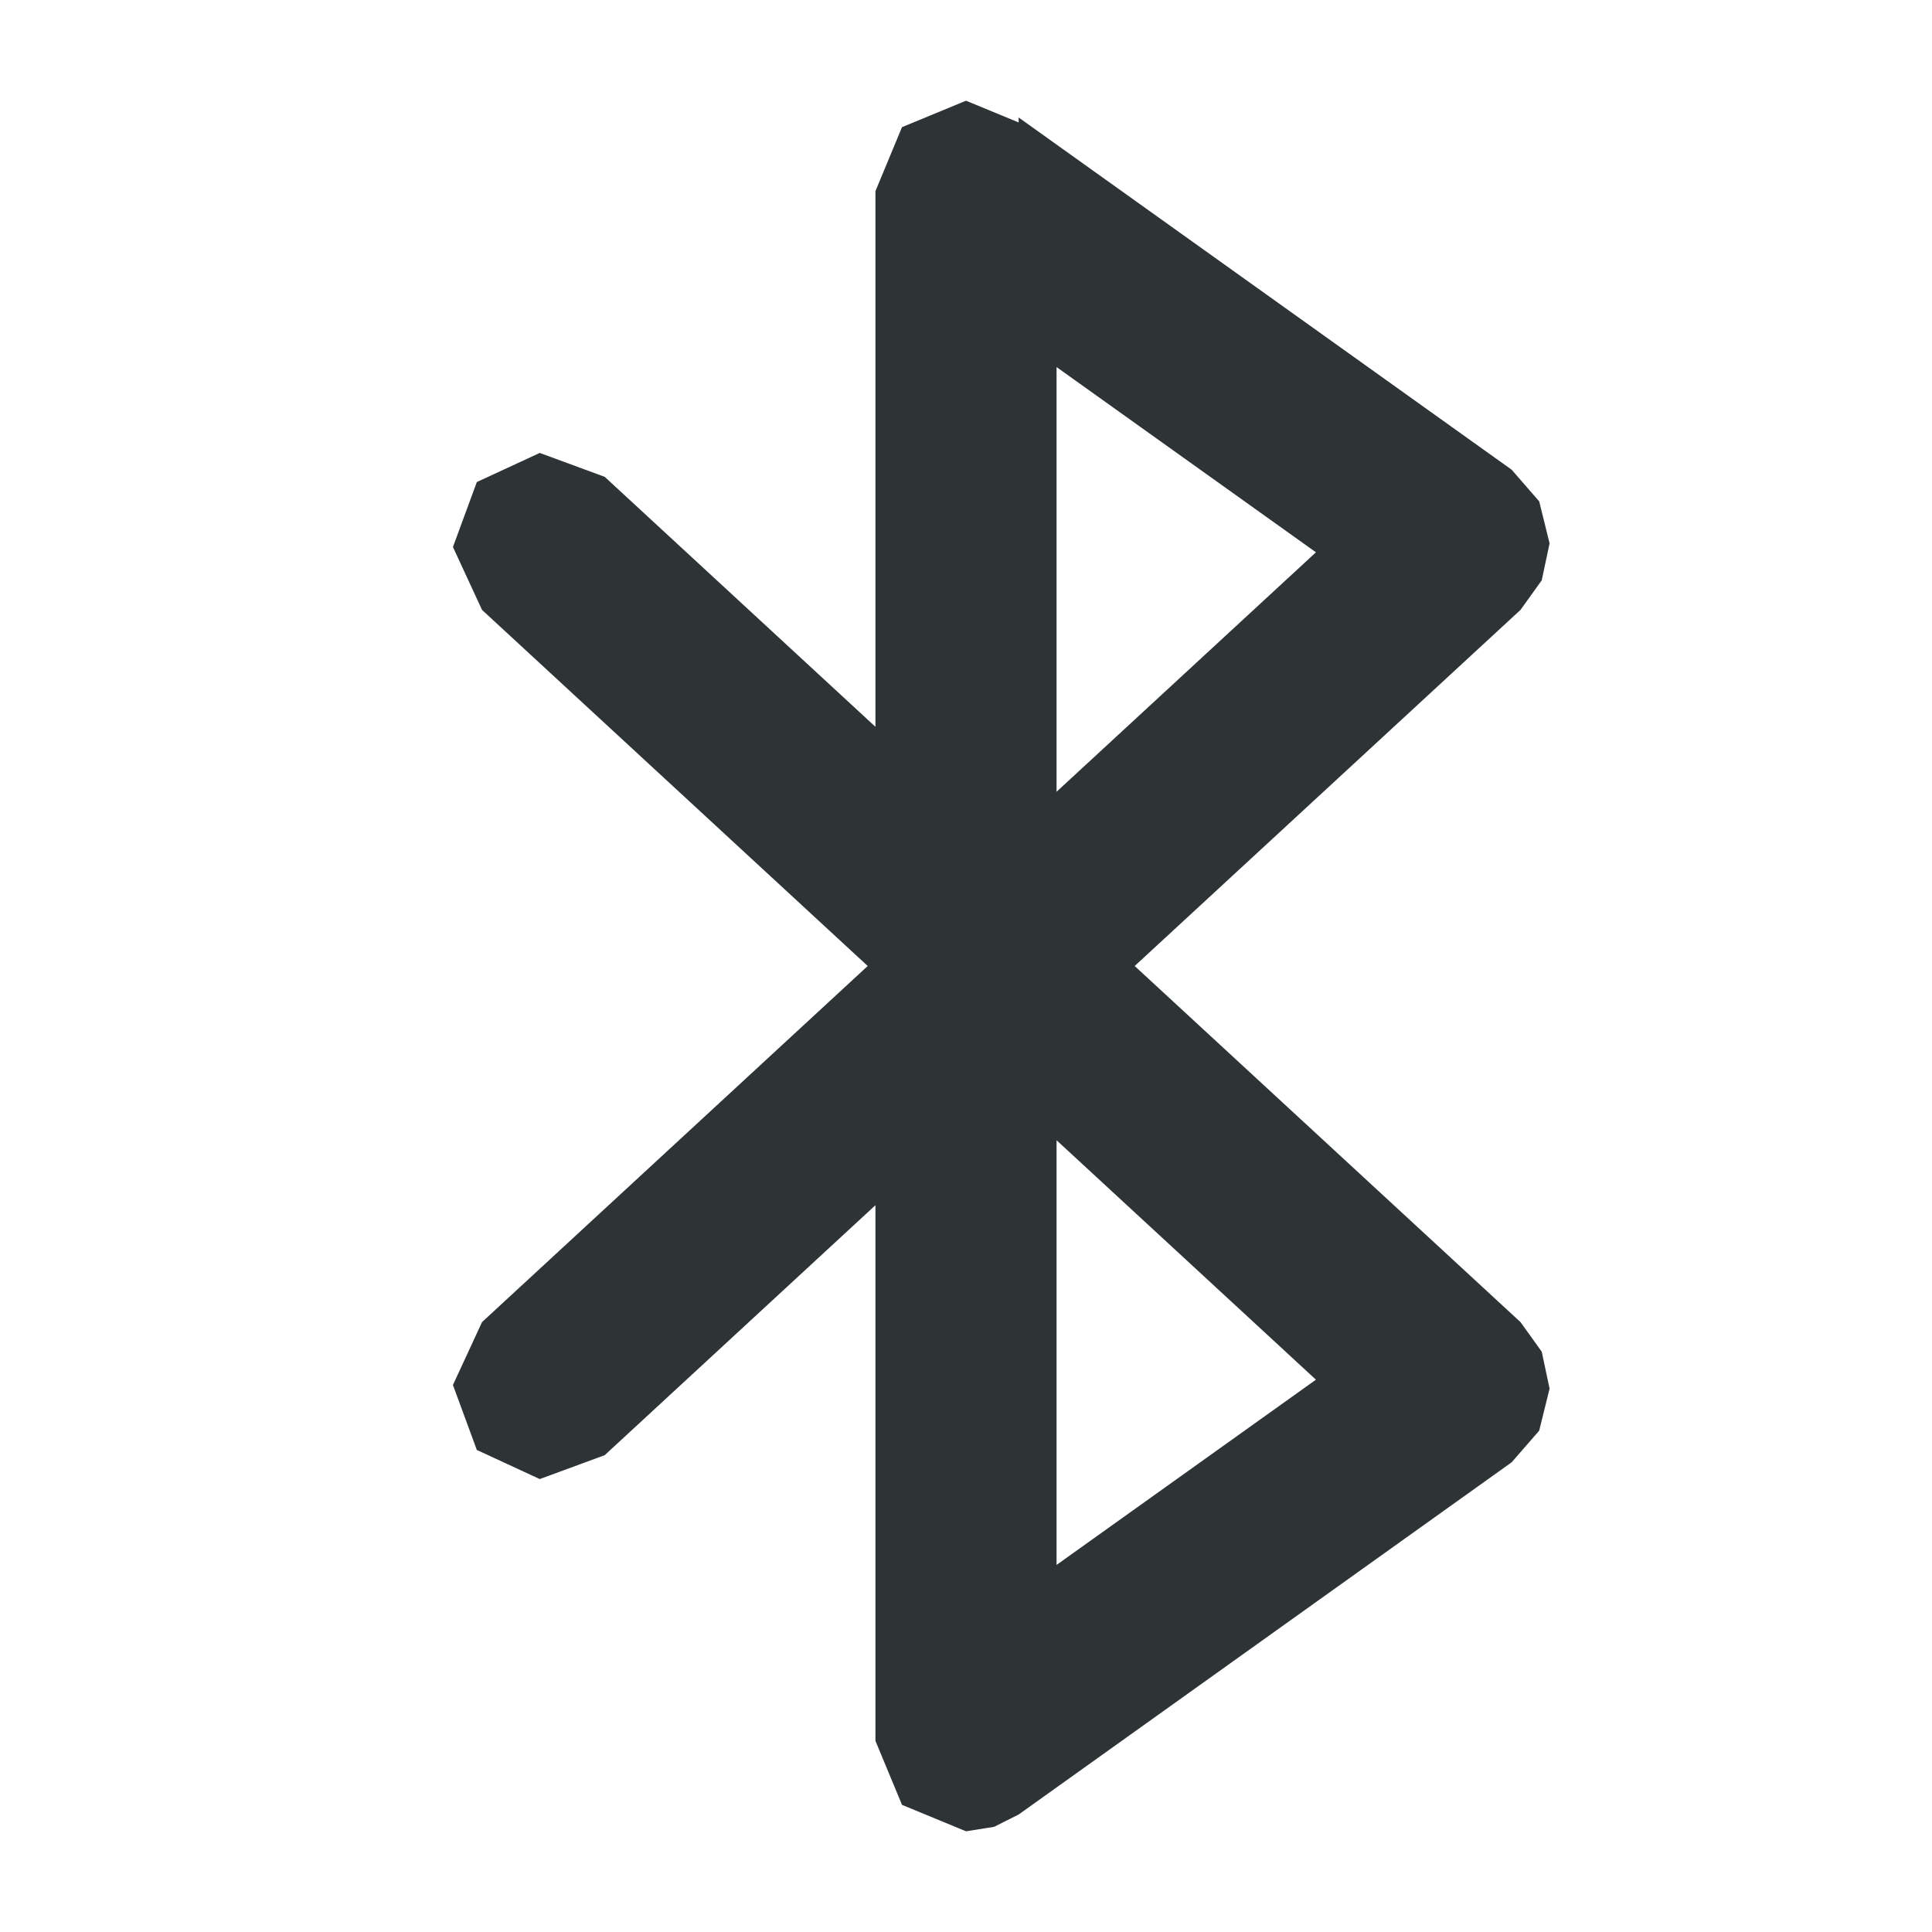
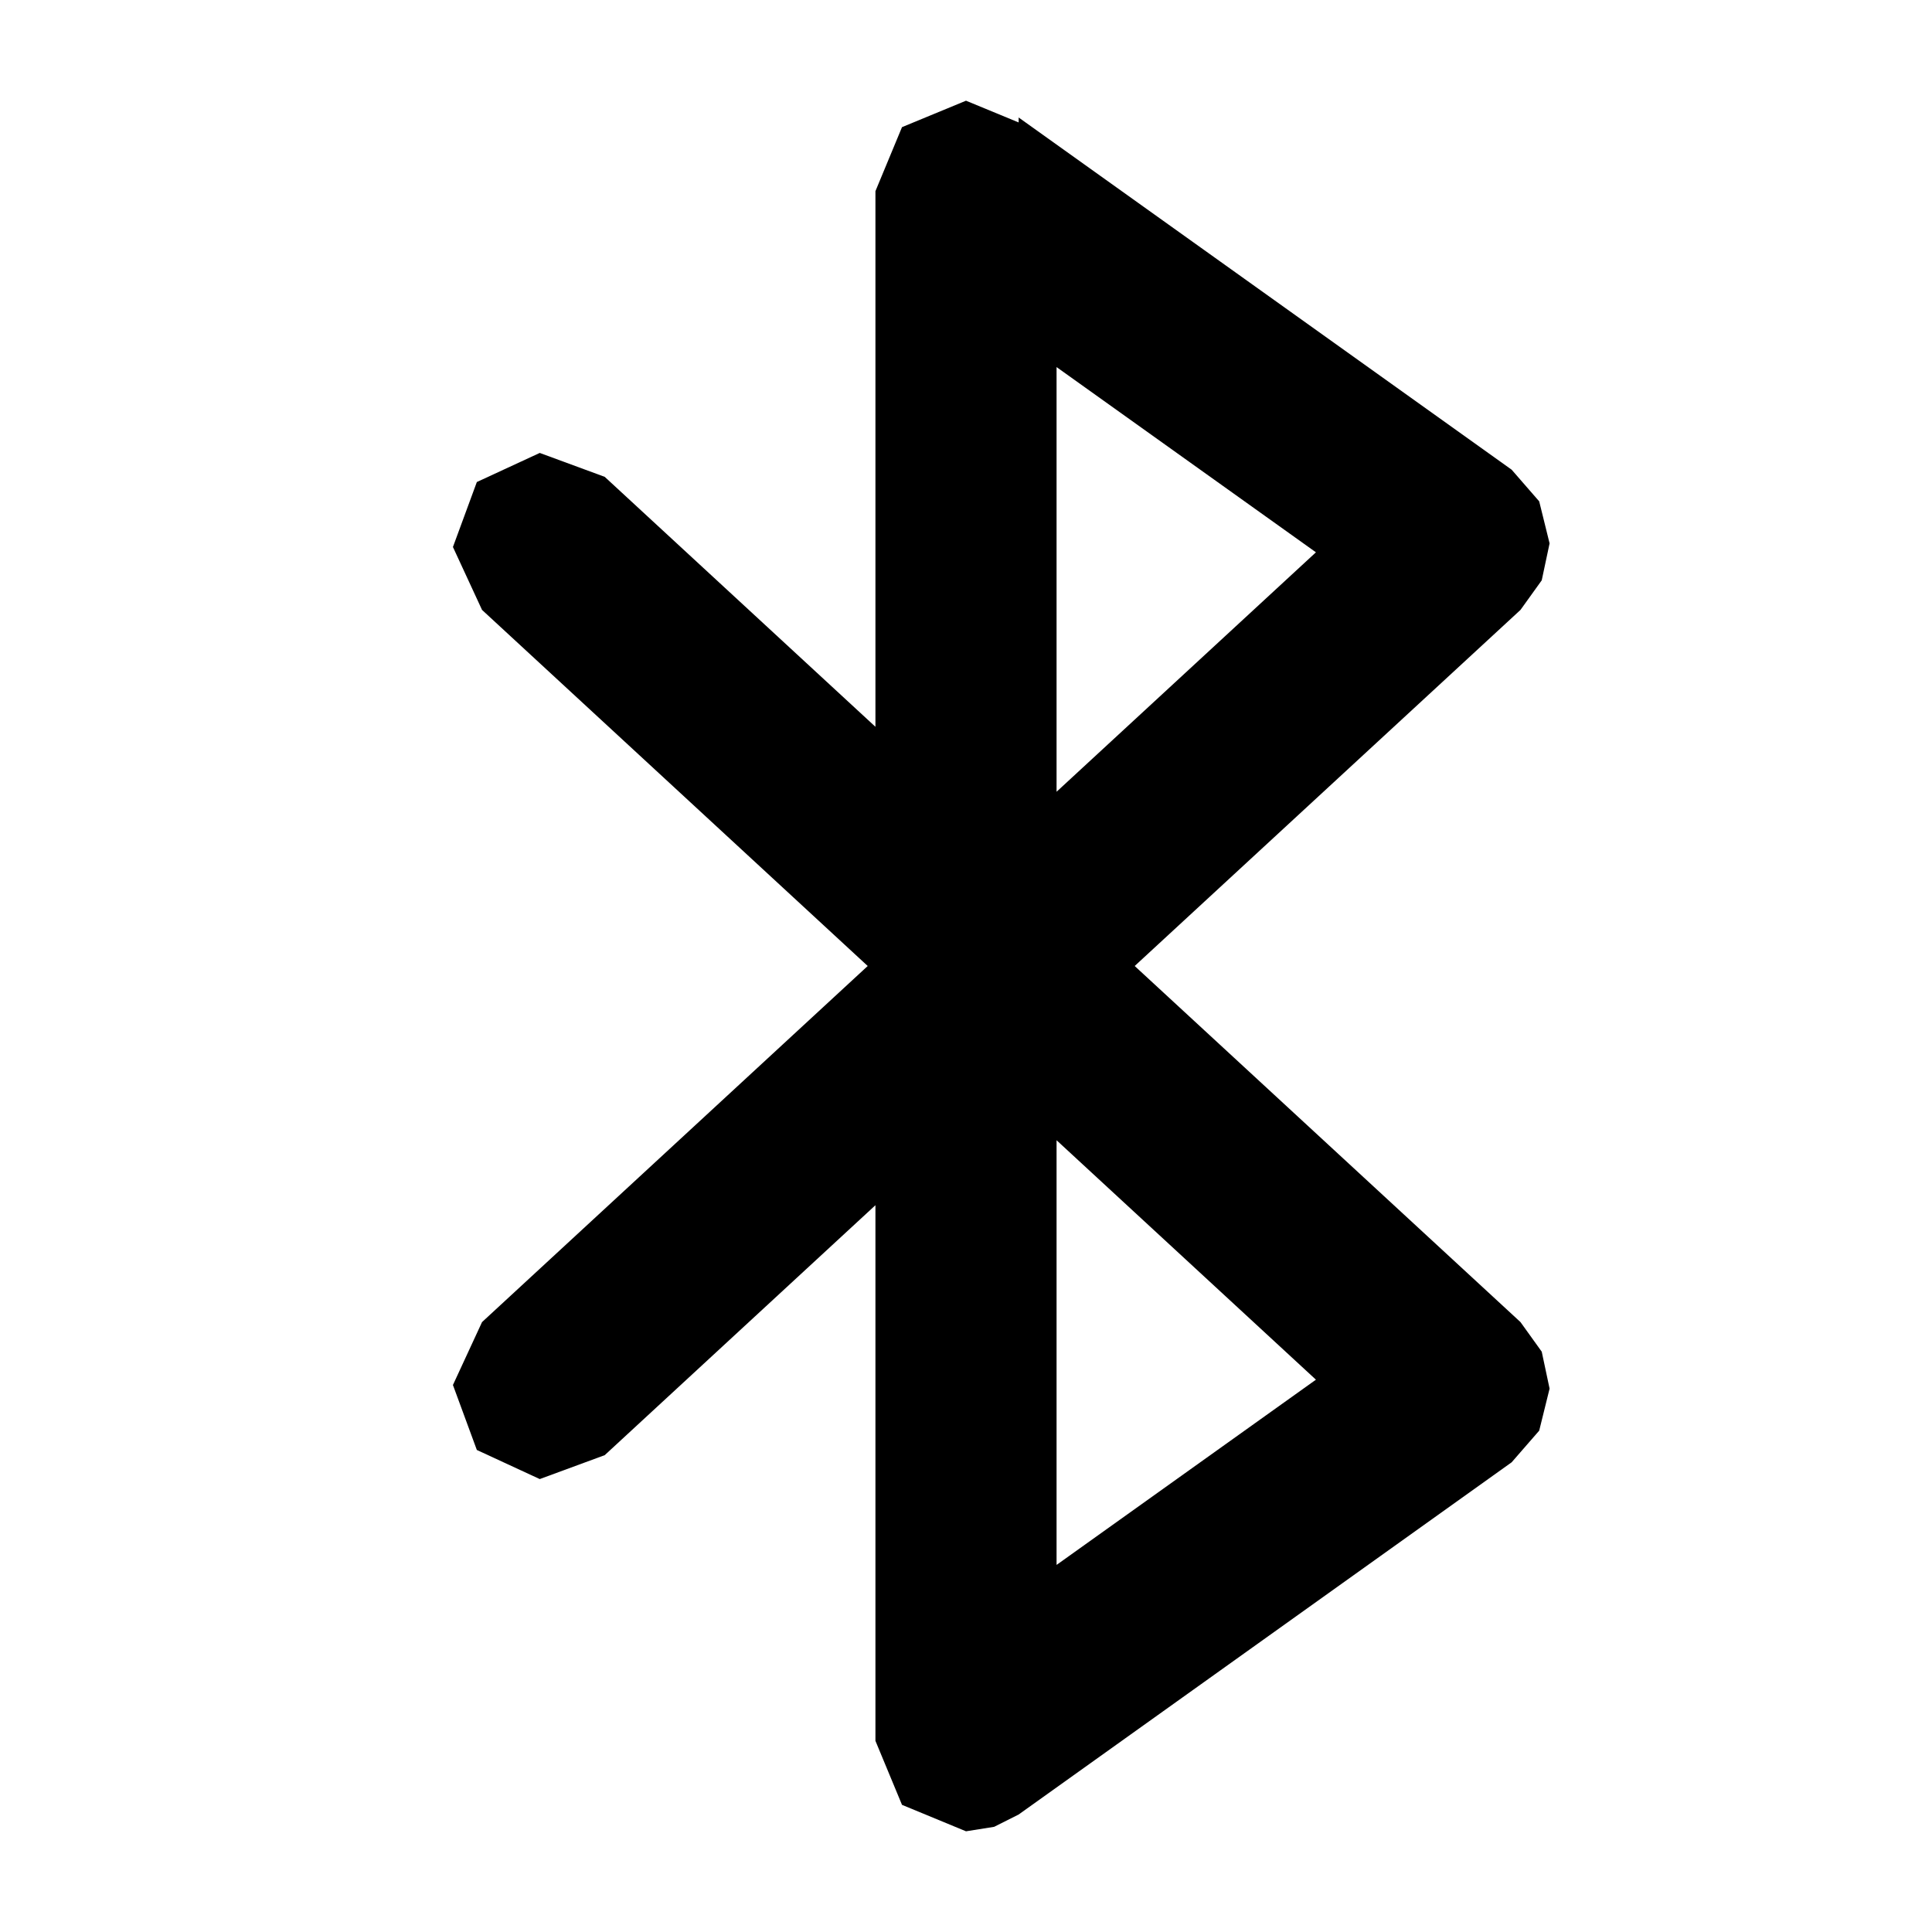
<svg xmlns="http://www.w3.org/2000/svg" width="16" height="16" viewBox="0 0 16 16">
-   <path d="M5.008 3.949L7.25 6.019L7.25 1.583L7.47 1.053L8 0.834L8.436 1.014L8.436 0.973L12.519 3.89L12.747 4.152L12.833 4.5L12.768 4.806L12.592 5.051L12.592 5.051L9.397 8L12.592 10.949L12.768 11.194L12.833 11.5L12.747 11.848L12.519 12.11L12.519 12.11L8.436 15.027L8.233 15.129L8 15.166L7.47 14.947L7.25 14.417L7.25 9.981L5.008 12.051L4.47 12.249L3.949 12.008L3.751 11.47L3.992 10.949L7.186 8L3.992 5.051L3.751 4.53L3.949 3.992L4.47 3.751L5.008 3.949M8.75 6.557L10.898 4.574L8.75 3.04L8.75 6.557M8.75 9.443L8.75 12.96L10.898 11.426L8.75 9.443" fill="#2e3436" fill-rule="evenodd" />
+   <path d="M5.008 3.949L7.25 6.019L7.25 1.583L7.47 1.053L8 0.834L8.436 1.014L8.436 0.973L12.519 3.89L12.747 4.152L12.833 4.5L12.768 4.806L12.592 5.051L12.592 5.051L9.397 8L12.592 10.949L12.768 11.194L12.833 11.5L12.747 11.848L12.519 12.11L12.519 12.11L8.436 15.027L8.233 15.129L8 15.166L7.47 14.947L7.25 14.417L7.25 9.981L5.008 12.051L4.47 12.249L3.949 12.008L3.751 11.47L3.992 10.949L7.186 8L3.992 5.051L3.751 4.53L3.949 3.992L4.47 3.751L5.008 3.949M8.75 6.557L10.898 4.574L8.75 3.04L8.75 6.557M8.75 9.443L8.75 12.96L10.898 11.426L8.75 9.443" fill="@STATUS_GLYPH@" fill-rule="evenodd" />
</svg>
